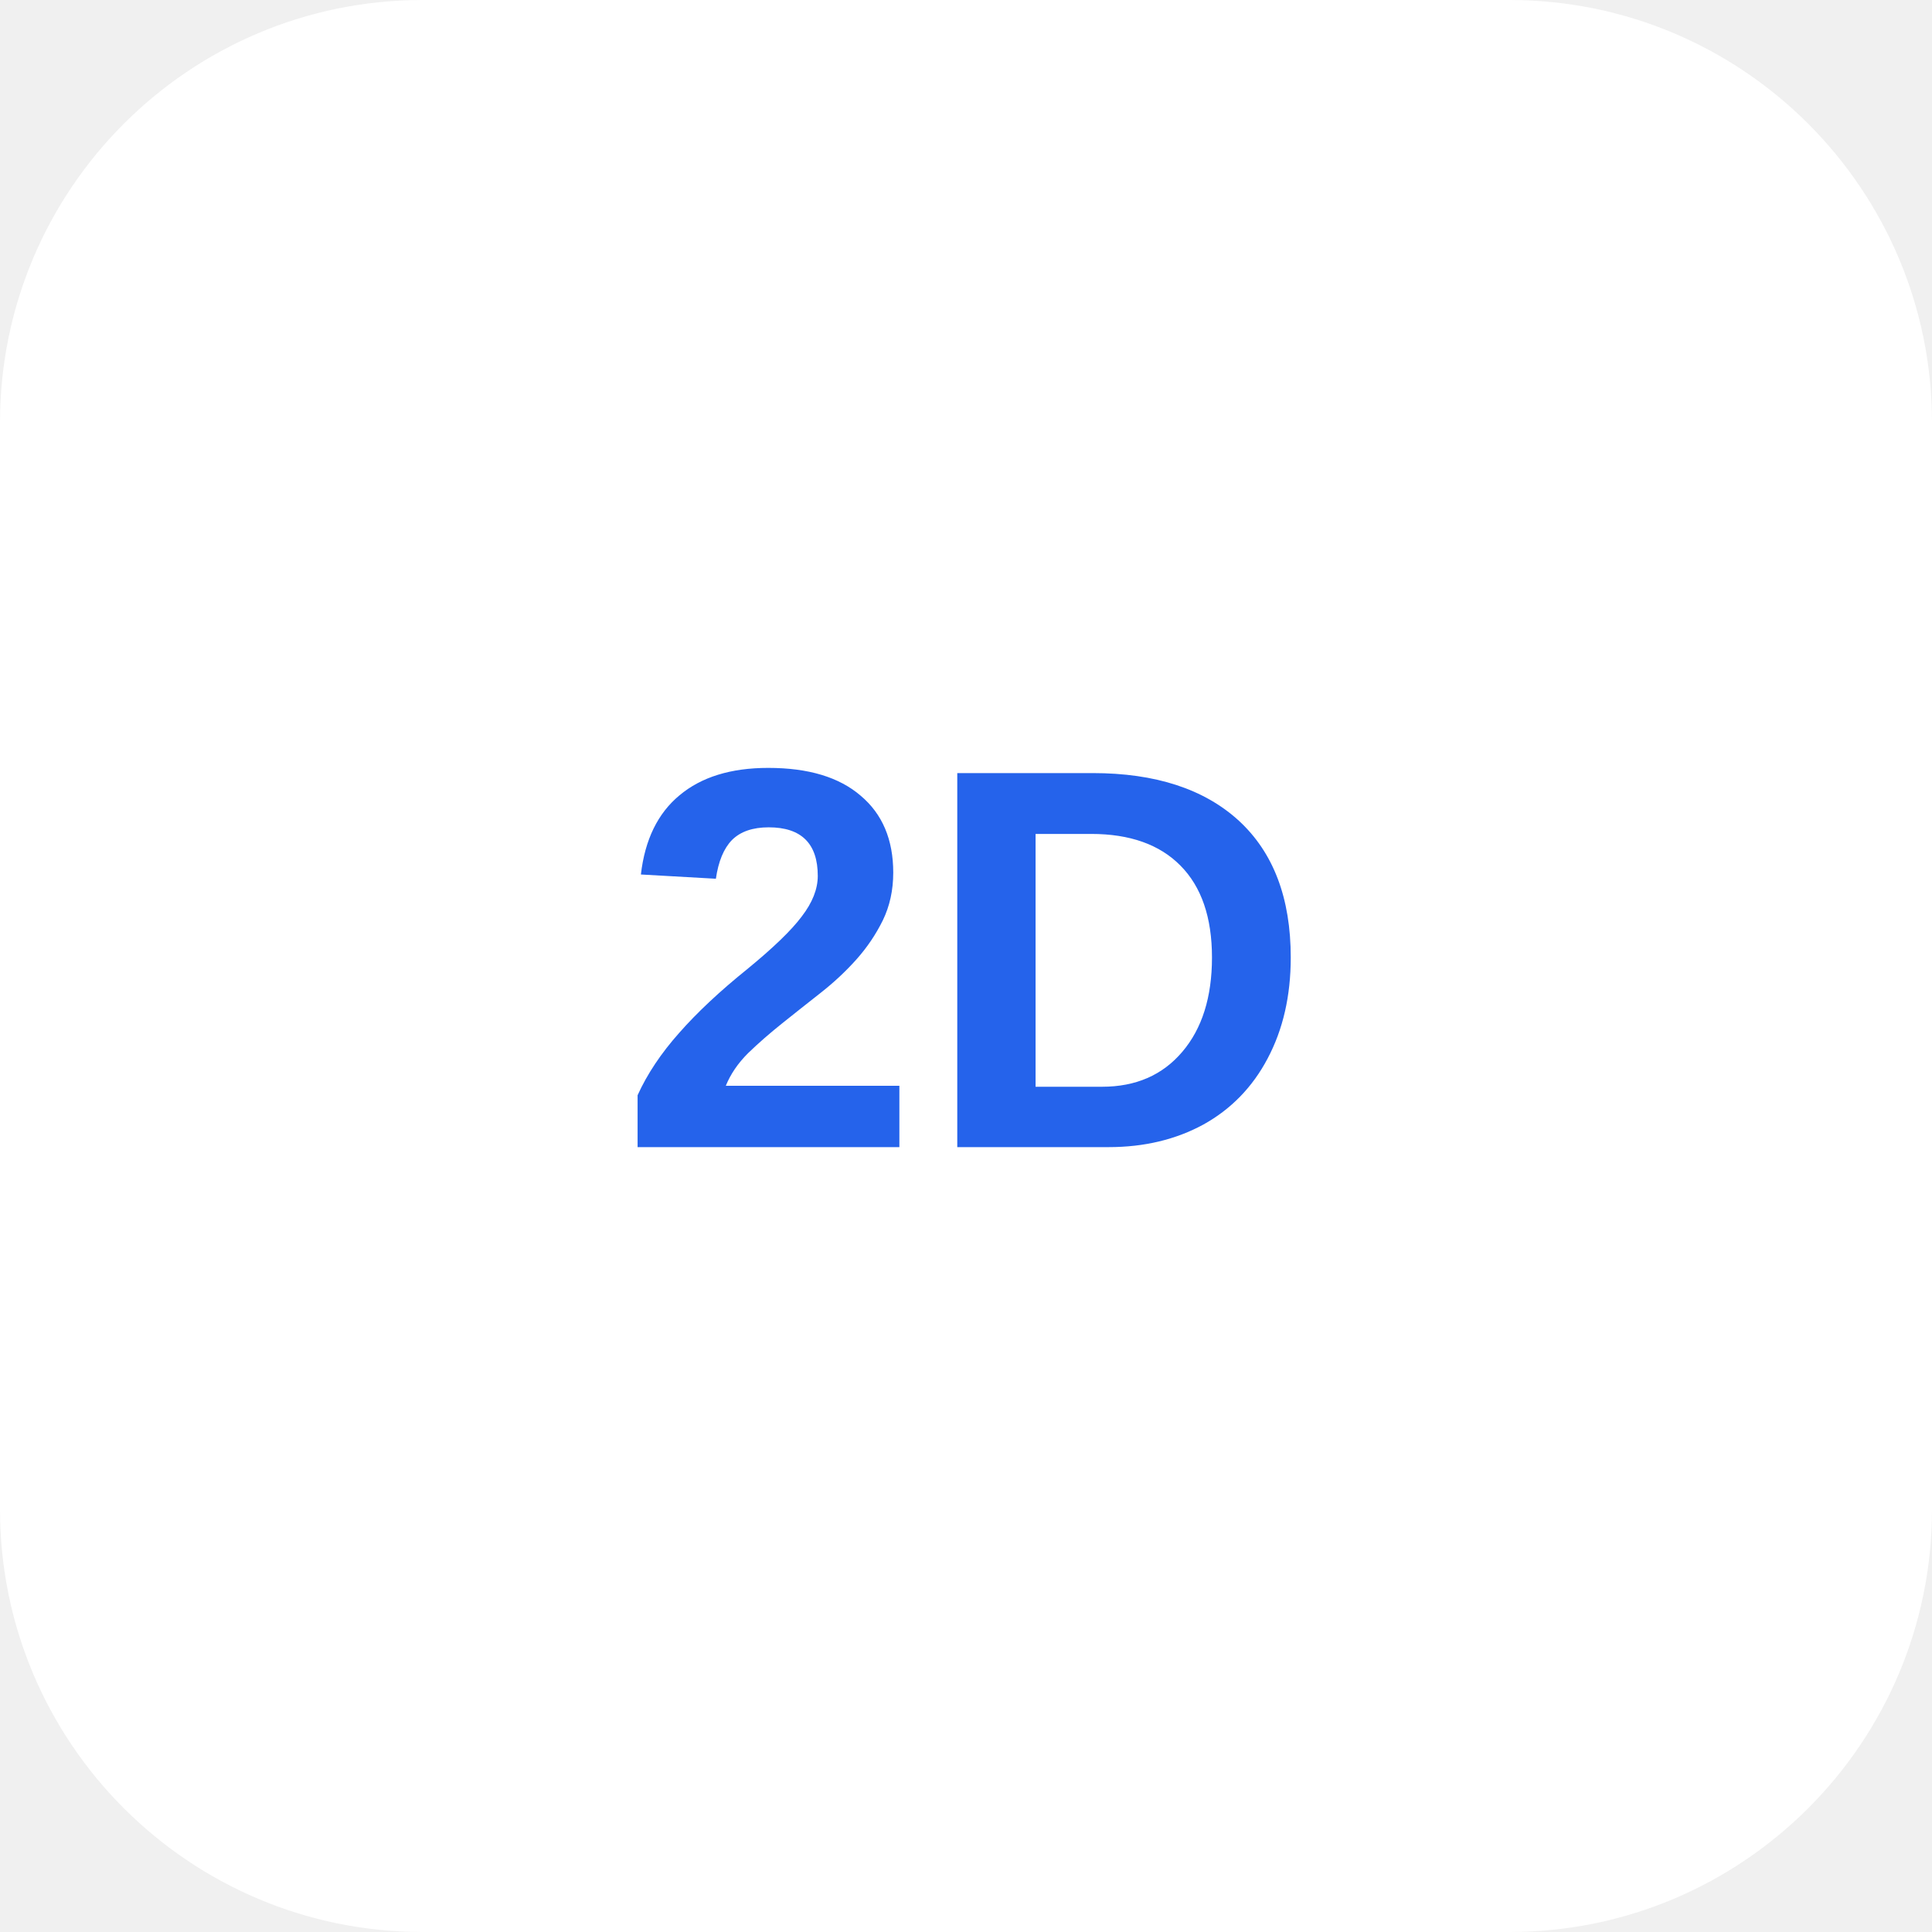
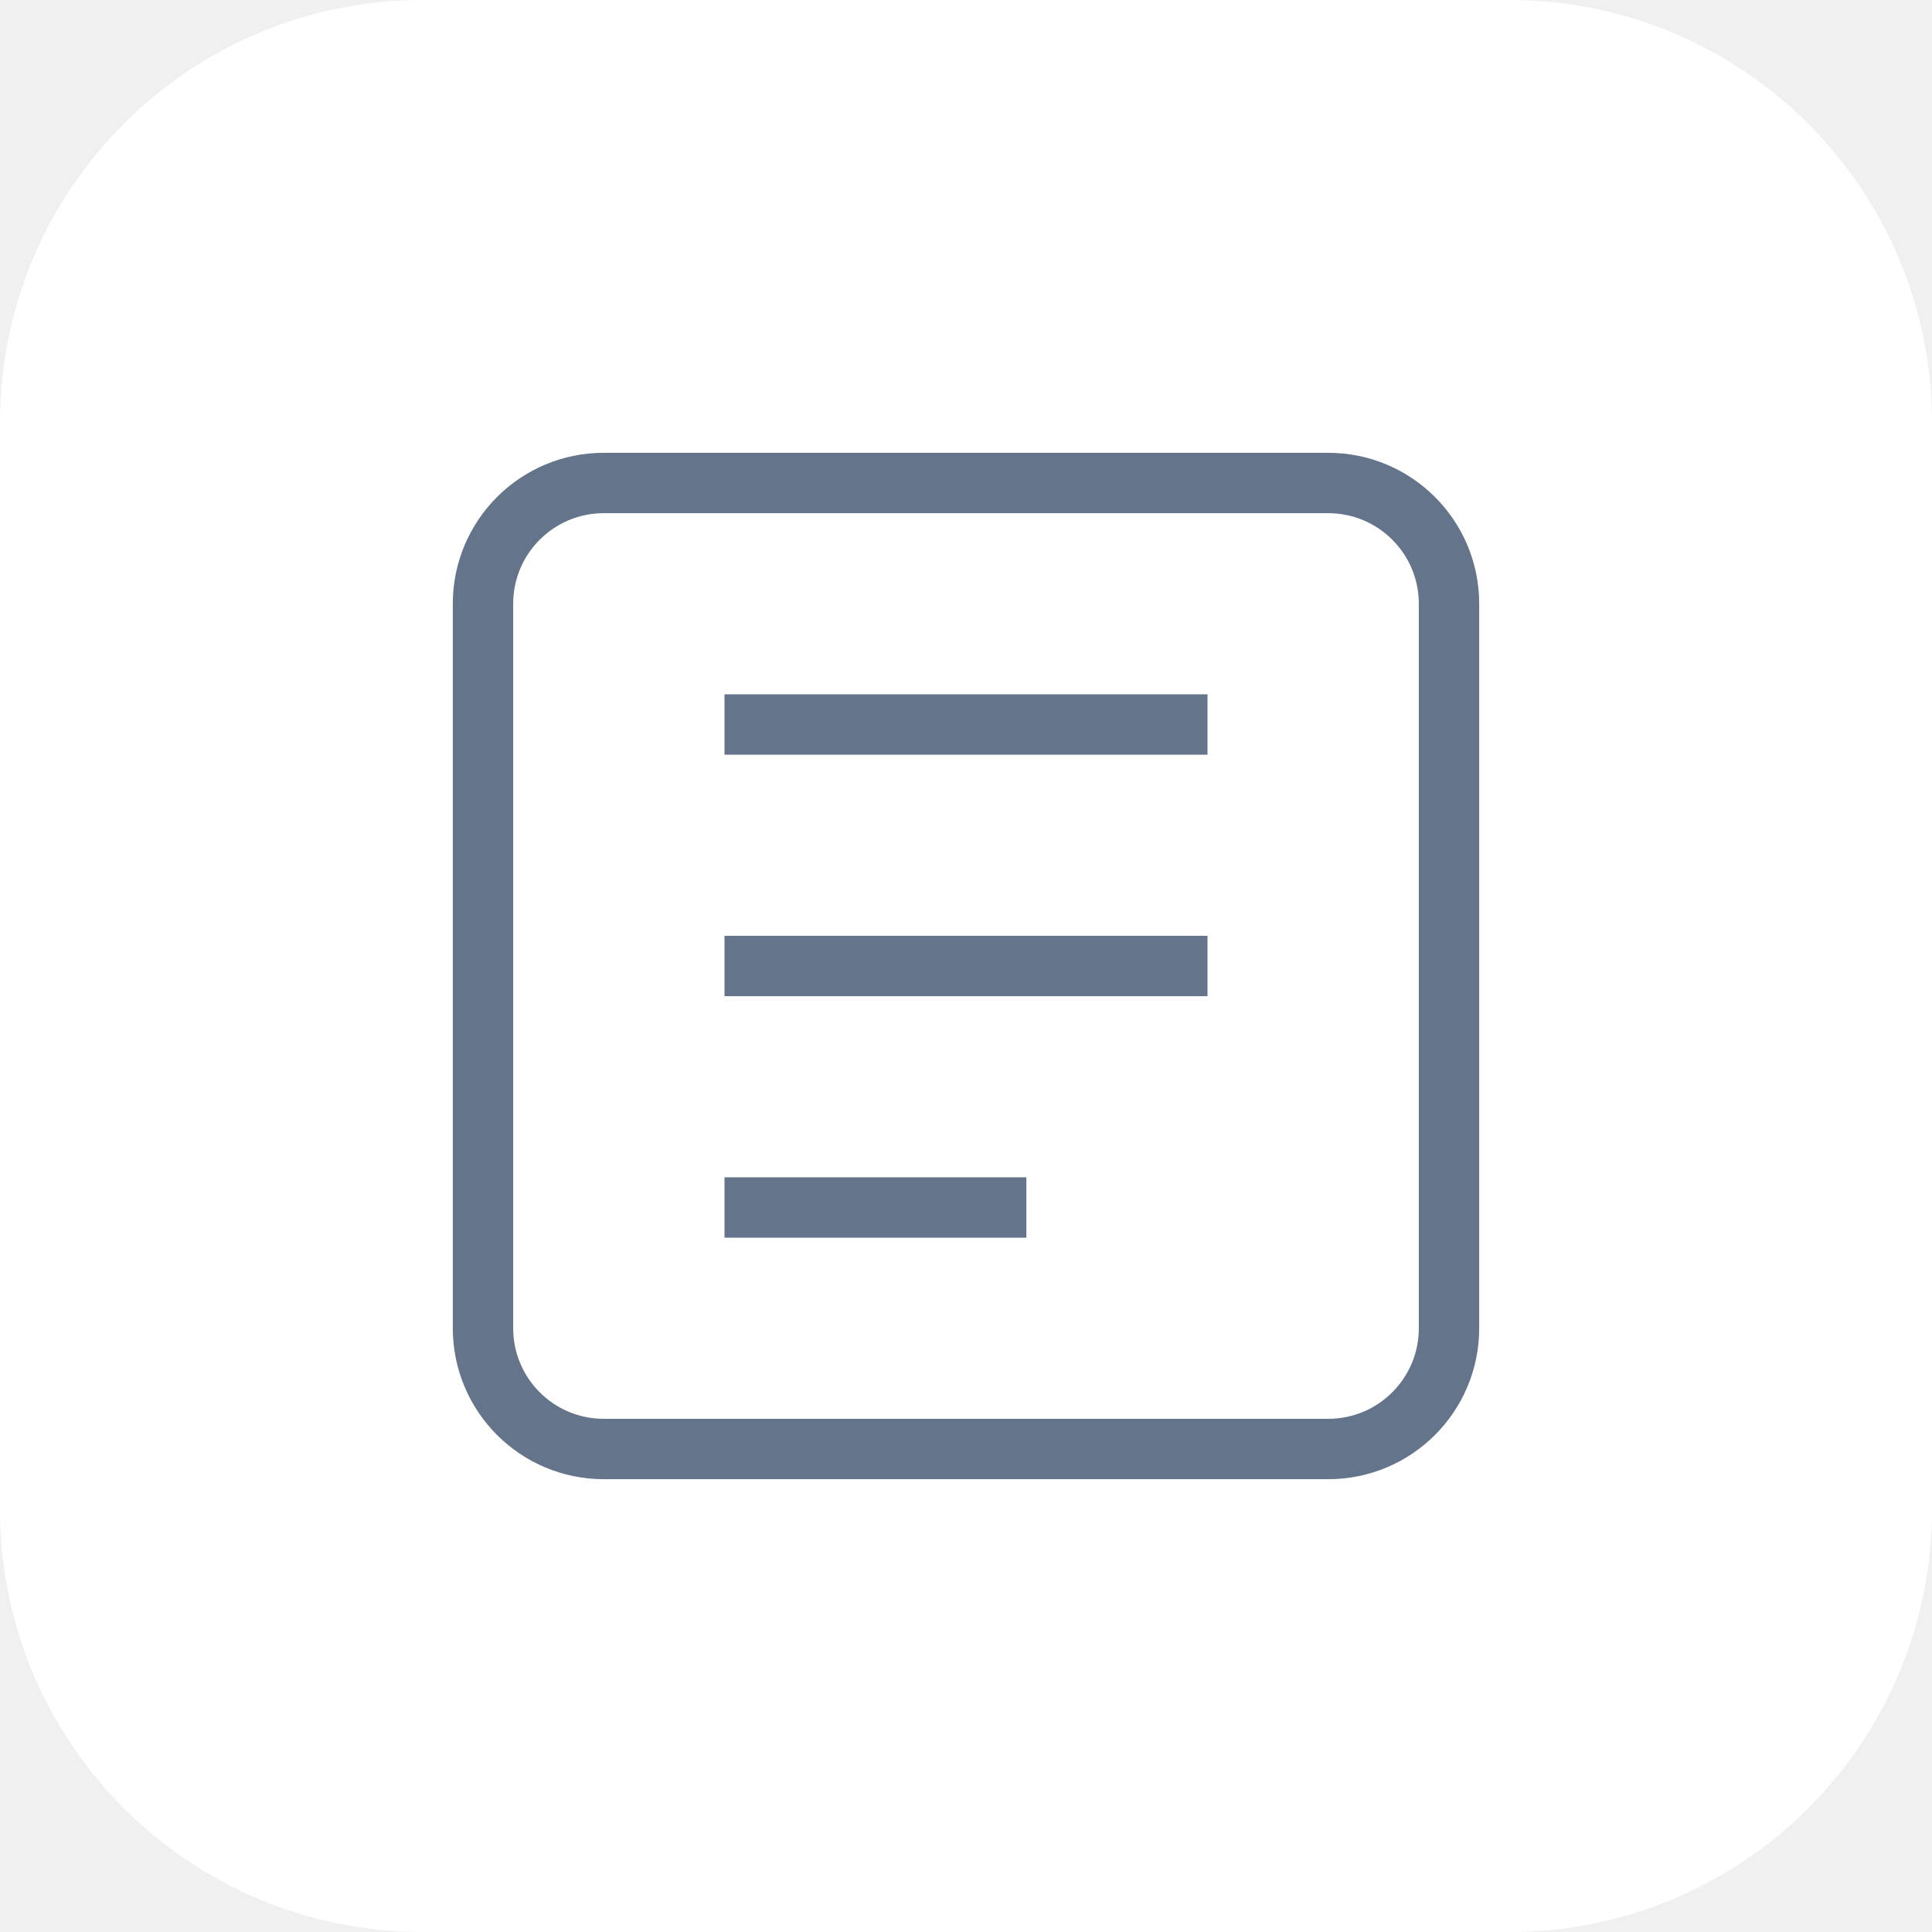
- <svg xmlns="http://www.w3.org/2000/svg" width="64" height="64" viewBox="0 0 64 64" role="img" aria-label="API2D">
+ <svg xmlns="http://www.w3.org/2000/svg" width="64" height="64" viewBox="0 0 64 64" role="img" aria-label="API">
  <rect width="64" height="64" rx="14" fill="#ffffff" />
-   <text x="32" y="38" text-anchor="middle" font-family="Arial,sans-serif" font-size="18" font-weight="700" fill="#2563EB">2D</text>
+   <g stroke="#64748b" stroke-width="2" fill="none">
+     <rect x="16" y="16" width="32" height="32" rx="4" />
+     <path d="M24 24h16M24 32h16M24 40h10" />
+   </g>
</svg>
